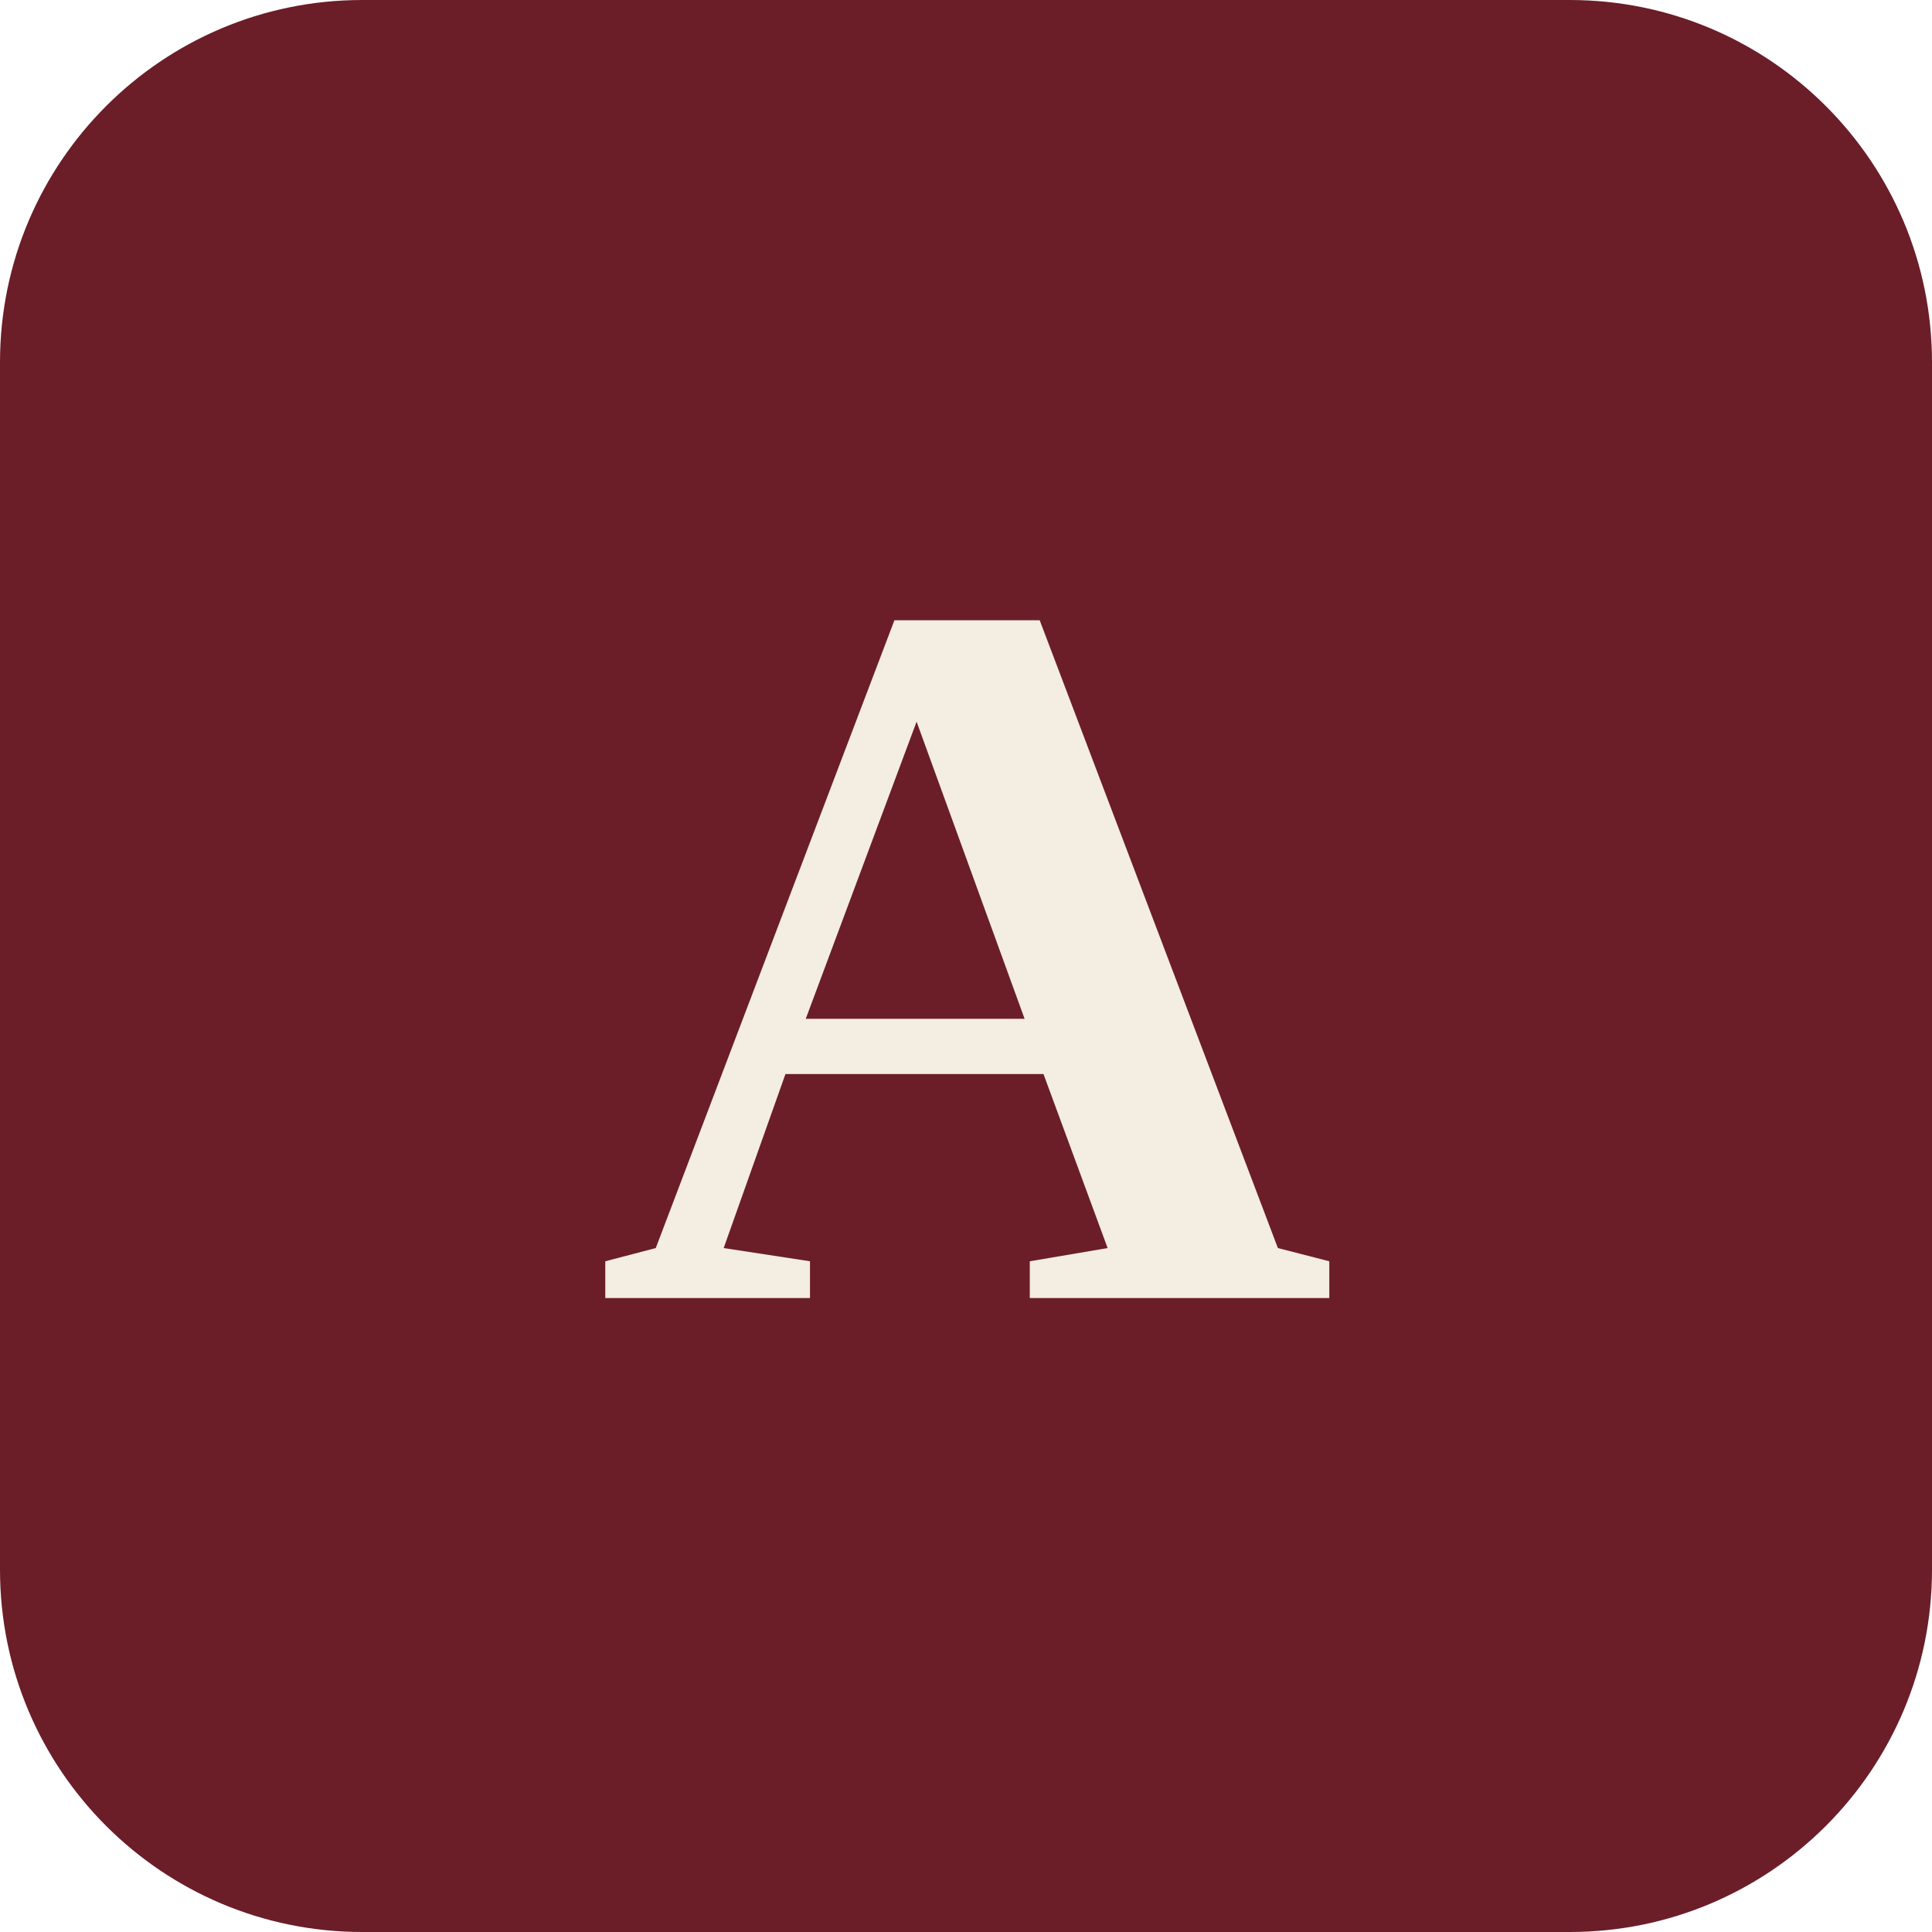
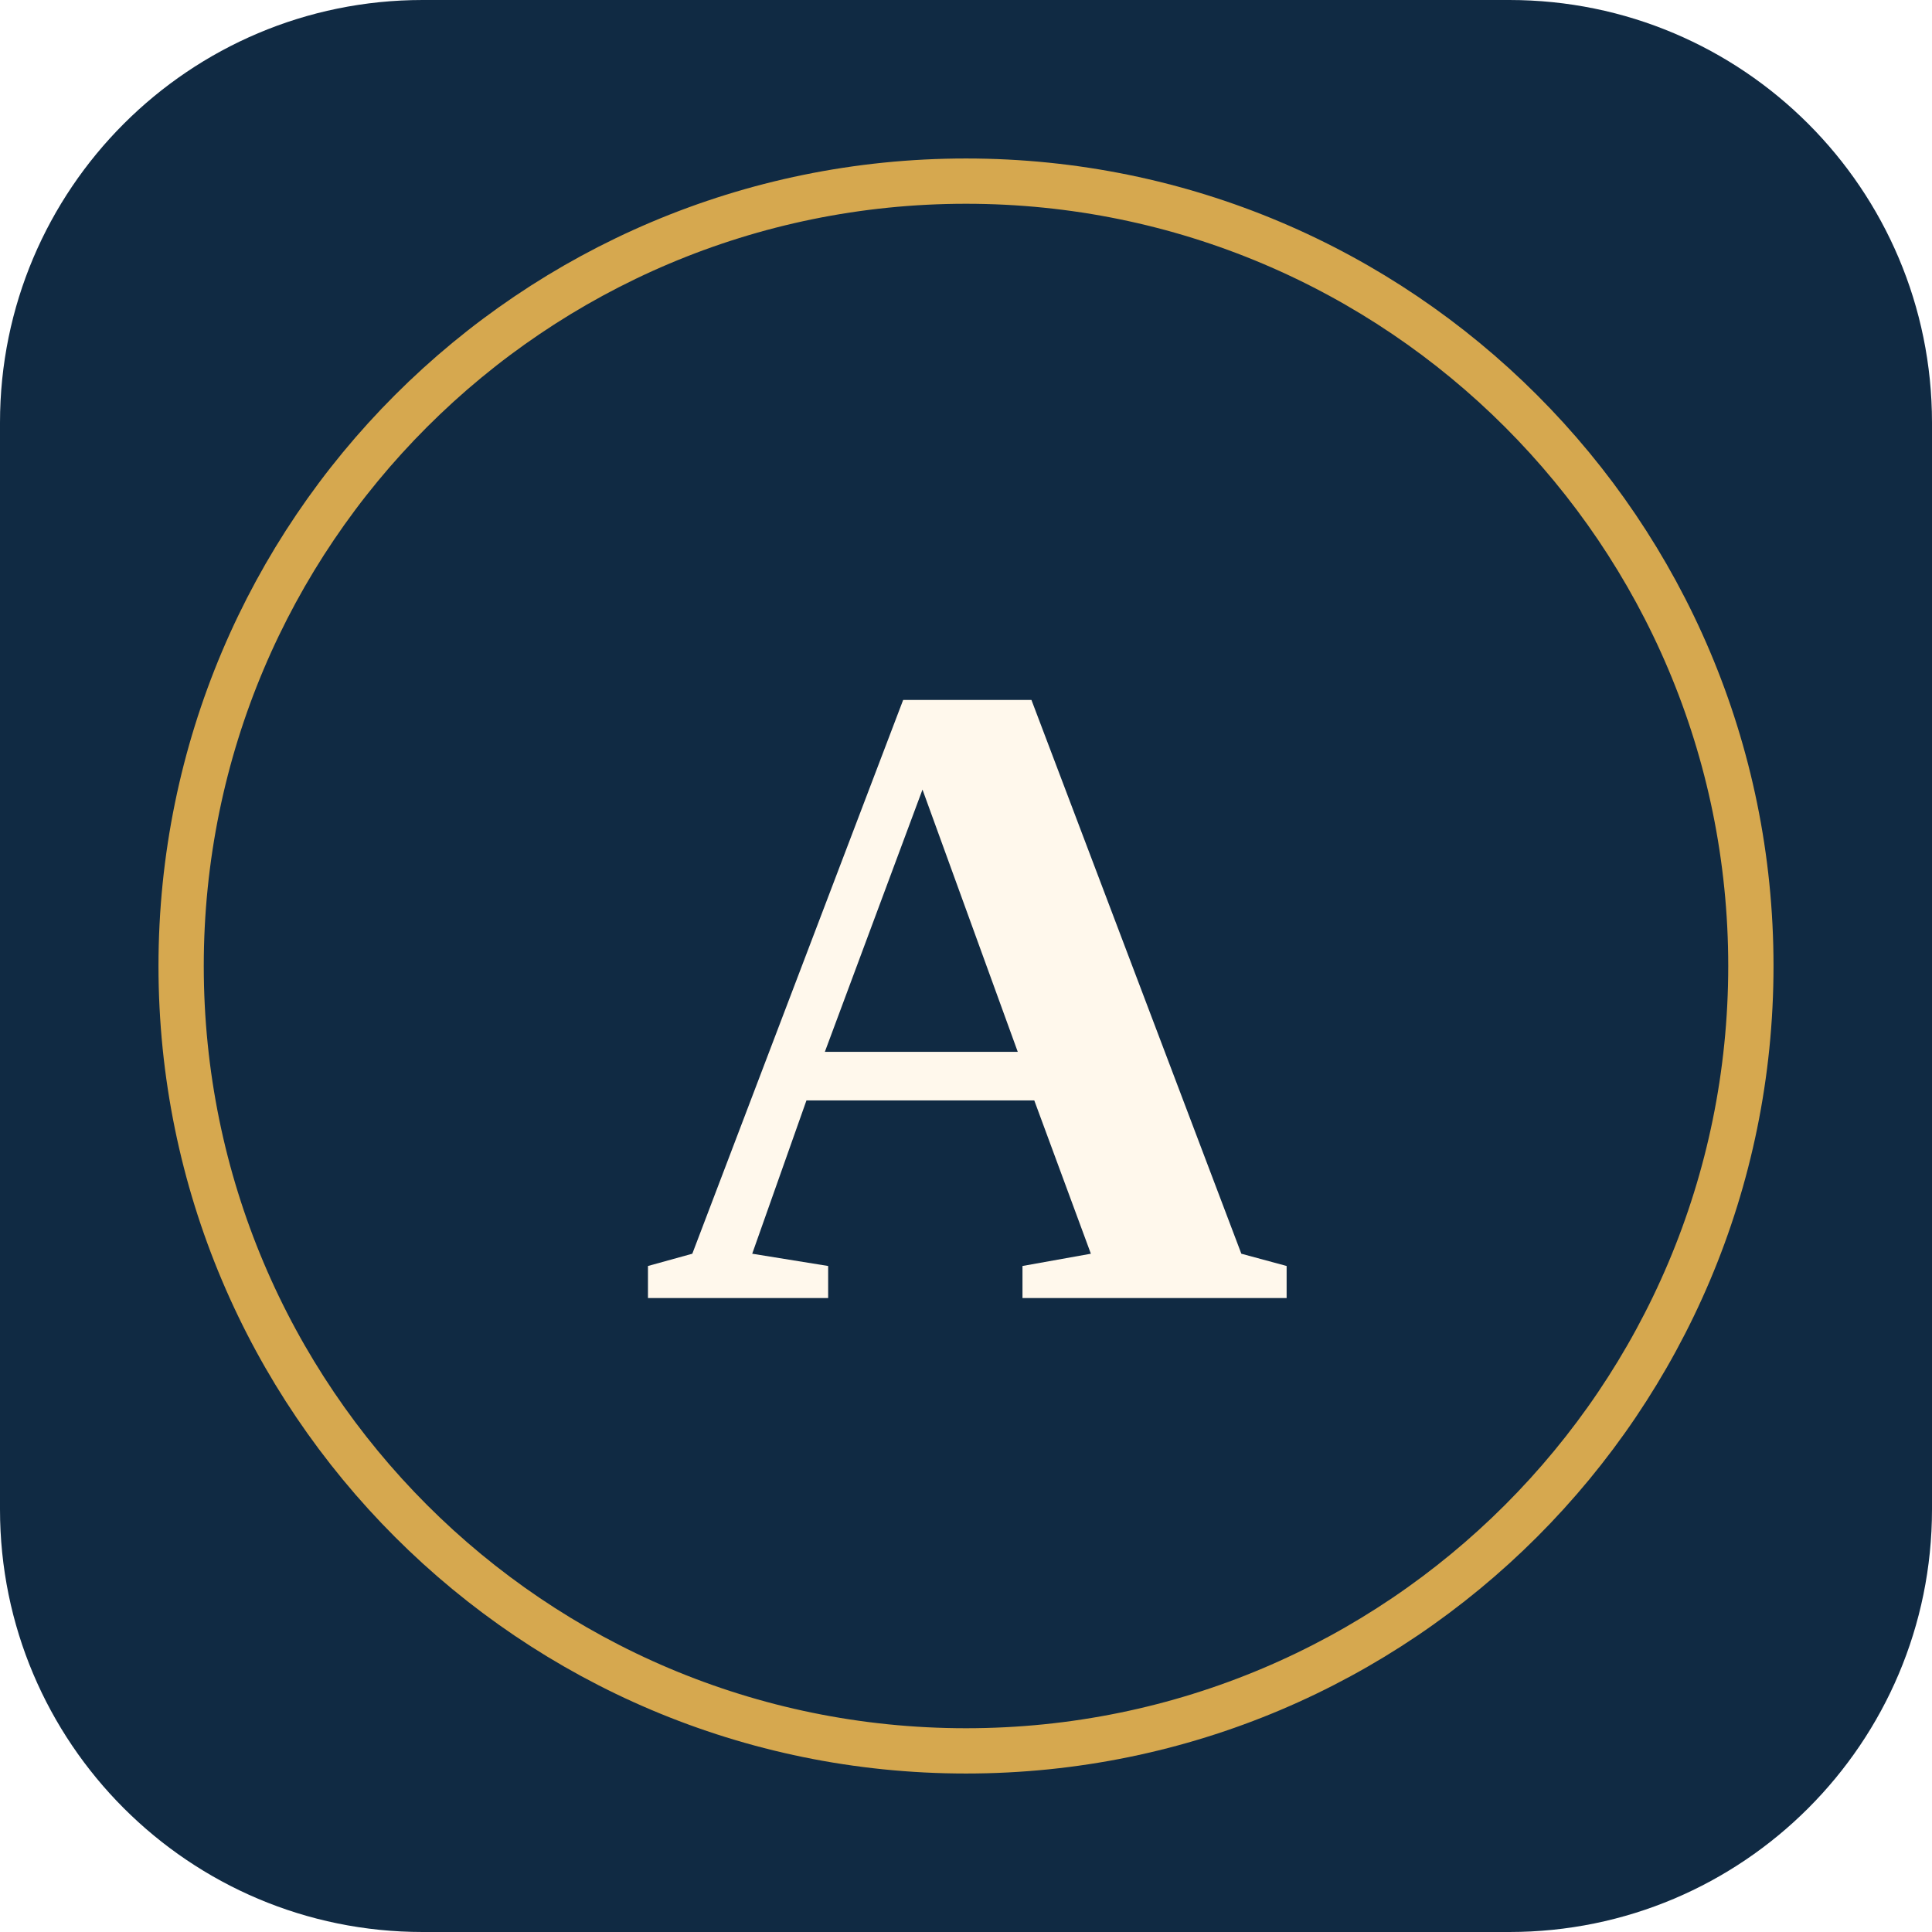
<svg xmlns="http://www.w3.org/2000/svg" viewBox="0 0 64 64">
-   <rect width="64" height="64" rx="12" fill="#6B1E28" />
-   <text x="32" y="43" font-family="Georgia, 'Times New Roman', serif" font-size="34" font-weight="700" fill="#F4EDE1" text-anchor="middle">A</text>
+   <rect width="64" height="64" rx="14" fill="#102A43" />
+   <circle cx="32" cy="32" r="26" fill="none" stroke="#D6A84F" stroke-width="1.5" />
+   <text x="32" y="43" font-family="Georgia, 'Times New Roman', serif" font-size="30" font-weight="700" fill="#FFF8EC" text-anchor="middle">A</text>
</svg>
